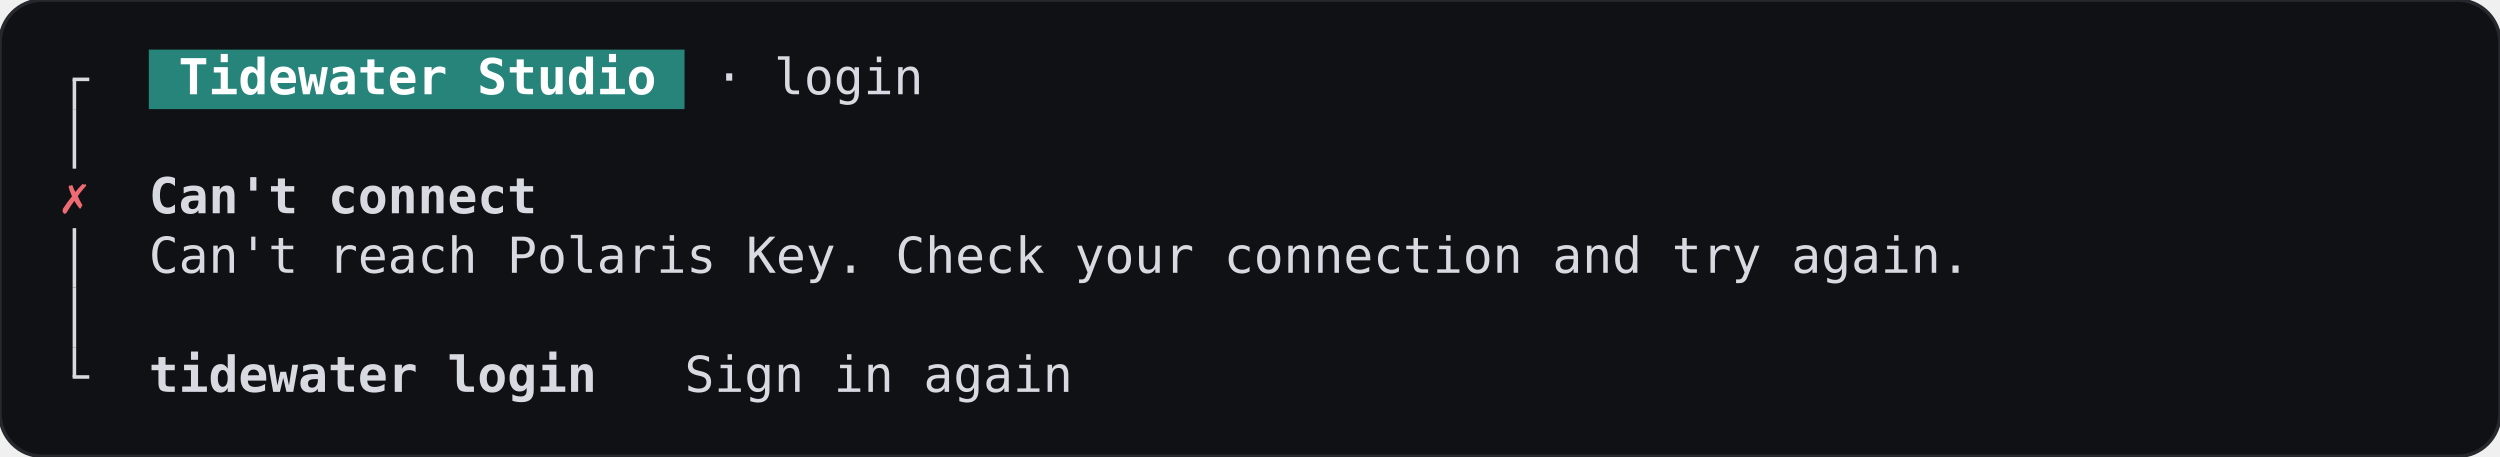
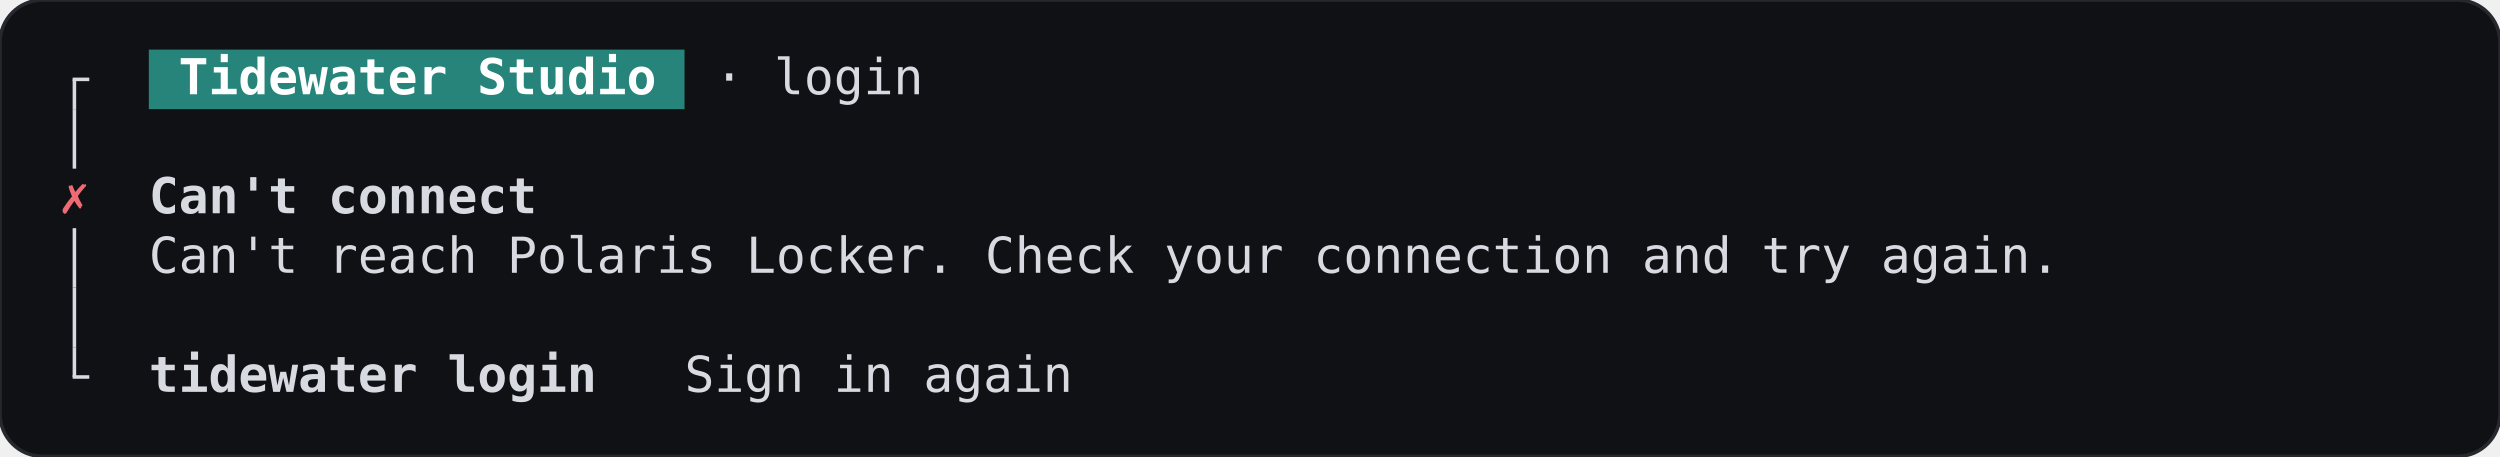
<svg xmlns="http://www.w3.org/2000/svg" width="705.6" height="128.8" viewBox="0 0 705.6 128.8" role="img" aria-label="login-offline, terminal, dark theme">
  <rect width="705.6" height="128.8" rx="12" fill="#101114" stroke="#26282e" />
  <g font-family="JetBrains Mono, ui-monospace, monospace" font-size="14" xml:space="preserve">
    <rect x="42" y="14" width="151.2" height="16.8" fill="#26847a" />
    <rect x="20.5" y="22.4" width="1" height="8.4" fill="#d7dae0" />
    <rect x="20.5" y="21.9" width="4.7" height="1" fill="#d7dae0" />
    <text x="50.4" y="26.6" textLength="134.4" lengthAdjust="spacingAndGlyphs" fill="#ffffff" font-weight="600">Tidewater Studio</text>
    <text x="201.6" y="26.6" textLength="58.8" lengthAdjust="spacingAndGlyphs" fill="#d7dae0">· login</text>
    <rect x="20.5" y="30.8" width="1" height="16.8" fill="#d7dae0" />
    <text x="21" y="60.2" text-anchor="middle" fill="#ef6b73">✗</text>
    <text x="42" y="60.2" textLength="109.2" lengthAdjust="spacingAndGlyphs" fill="#d7dae0" font-weight="600">Can't connect</text>
    <rect x="20.5" y="64.4" width="1" height="16.8" fill="#d7dae0" />
-     <text x="42" y="77" textLength="512.4" lengthAdjust="spacingAndGlyphs" fill="#d7dae0">Can't reach Polaris Key. Check your connection and try again.</text>
+     <text x="42" y="77" textLength="537.6" lengthAdjust="spacingAndGlyphs" fill="#d7dae0">Can't reach Polaris Locker. Check your connection and try again.</text>
    <rect x="20.5" y="81.2" width="1" height="16.8" fill="#d7dae0" />
    <rect x="20.5" y="98" width="1" height="8.4" fill="#d7dae0" />
    <rect x="20.5" y="105.9" width="4.7" height="1" fill="#d7dae0" />
    <text x="42" y="110.6" textLength="126" lengthAdjust="spacingAndGlyphs" fill="#d7dae0" font-weight="600">tidewater login</text>
    <text x="193.2" y="110.6" textLength="109.2" lengthAdjust="spacingAndGlyphs" fill="#d7dae0">Sign in again</text>
  </g>
</svg>
